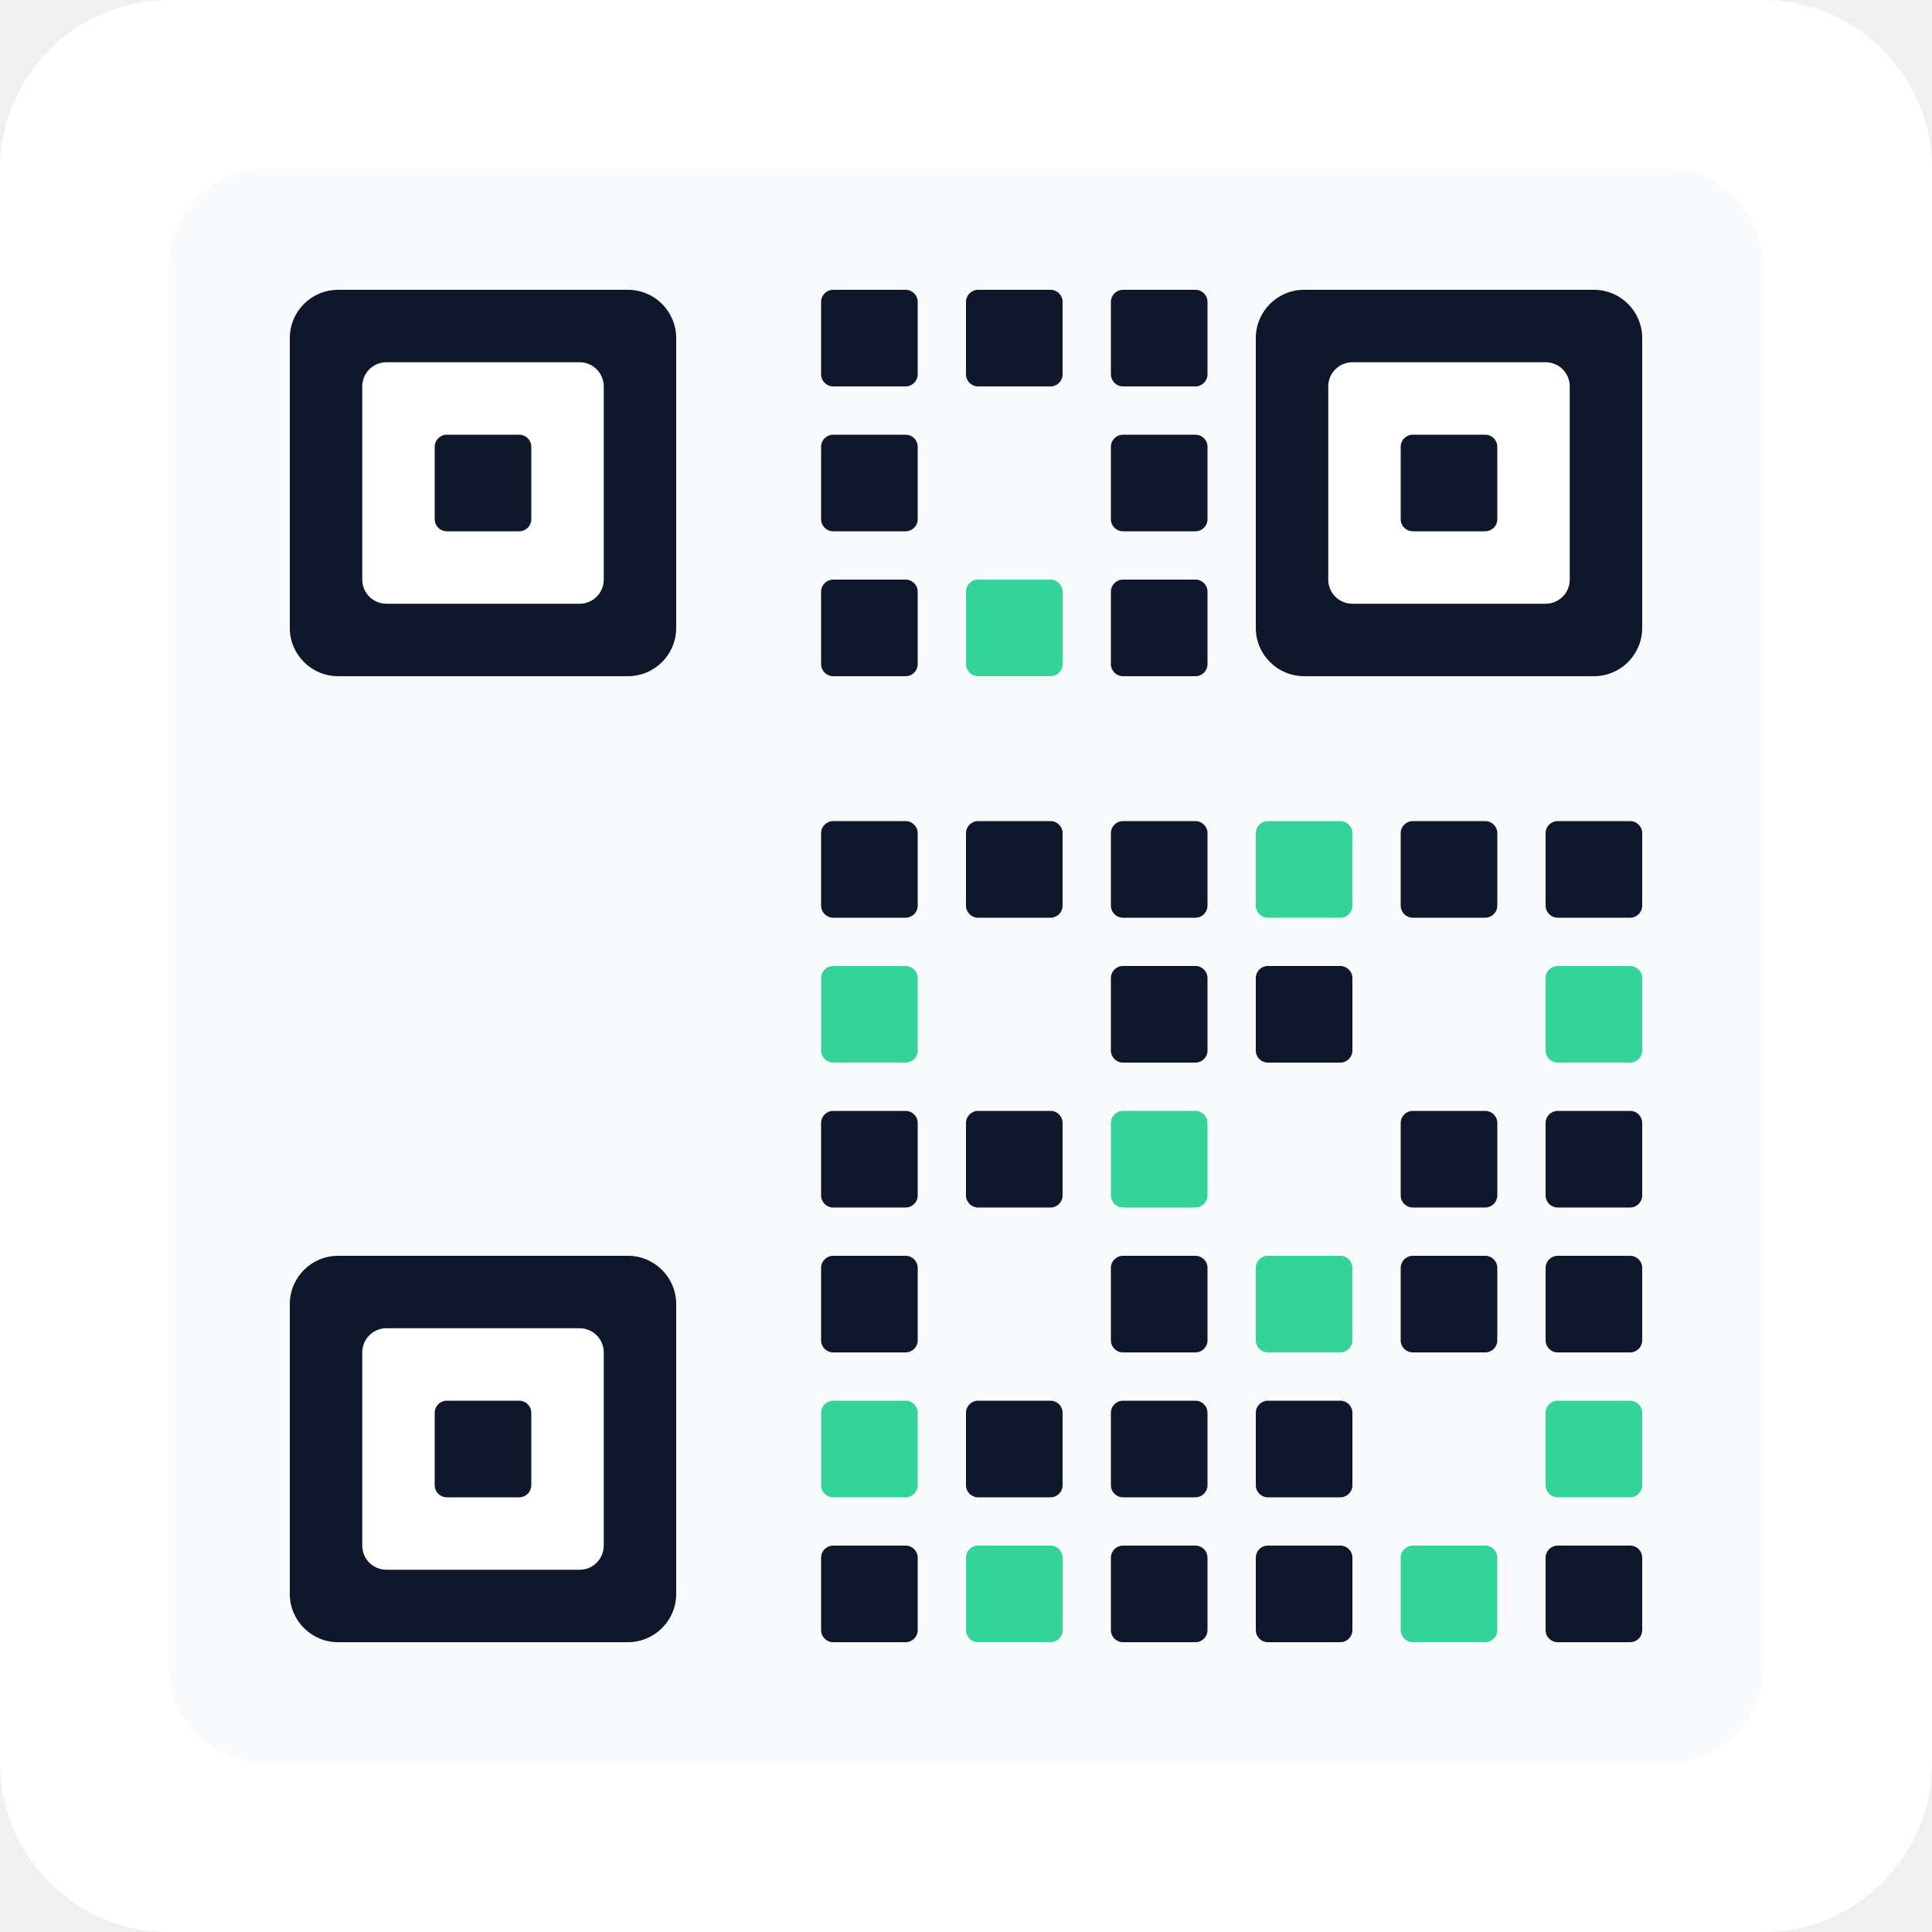
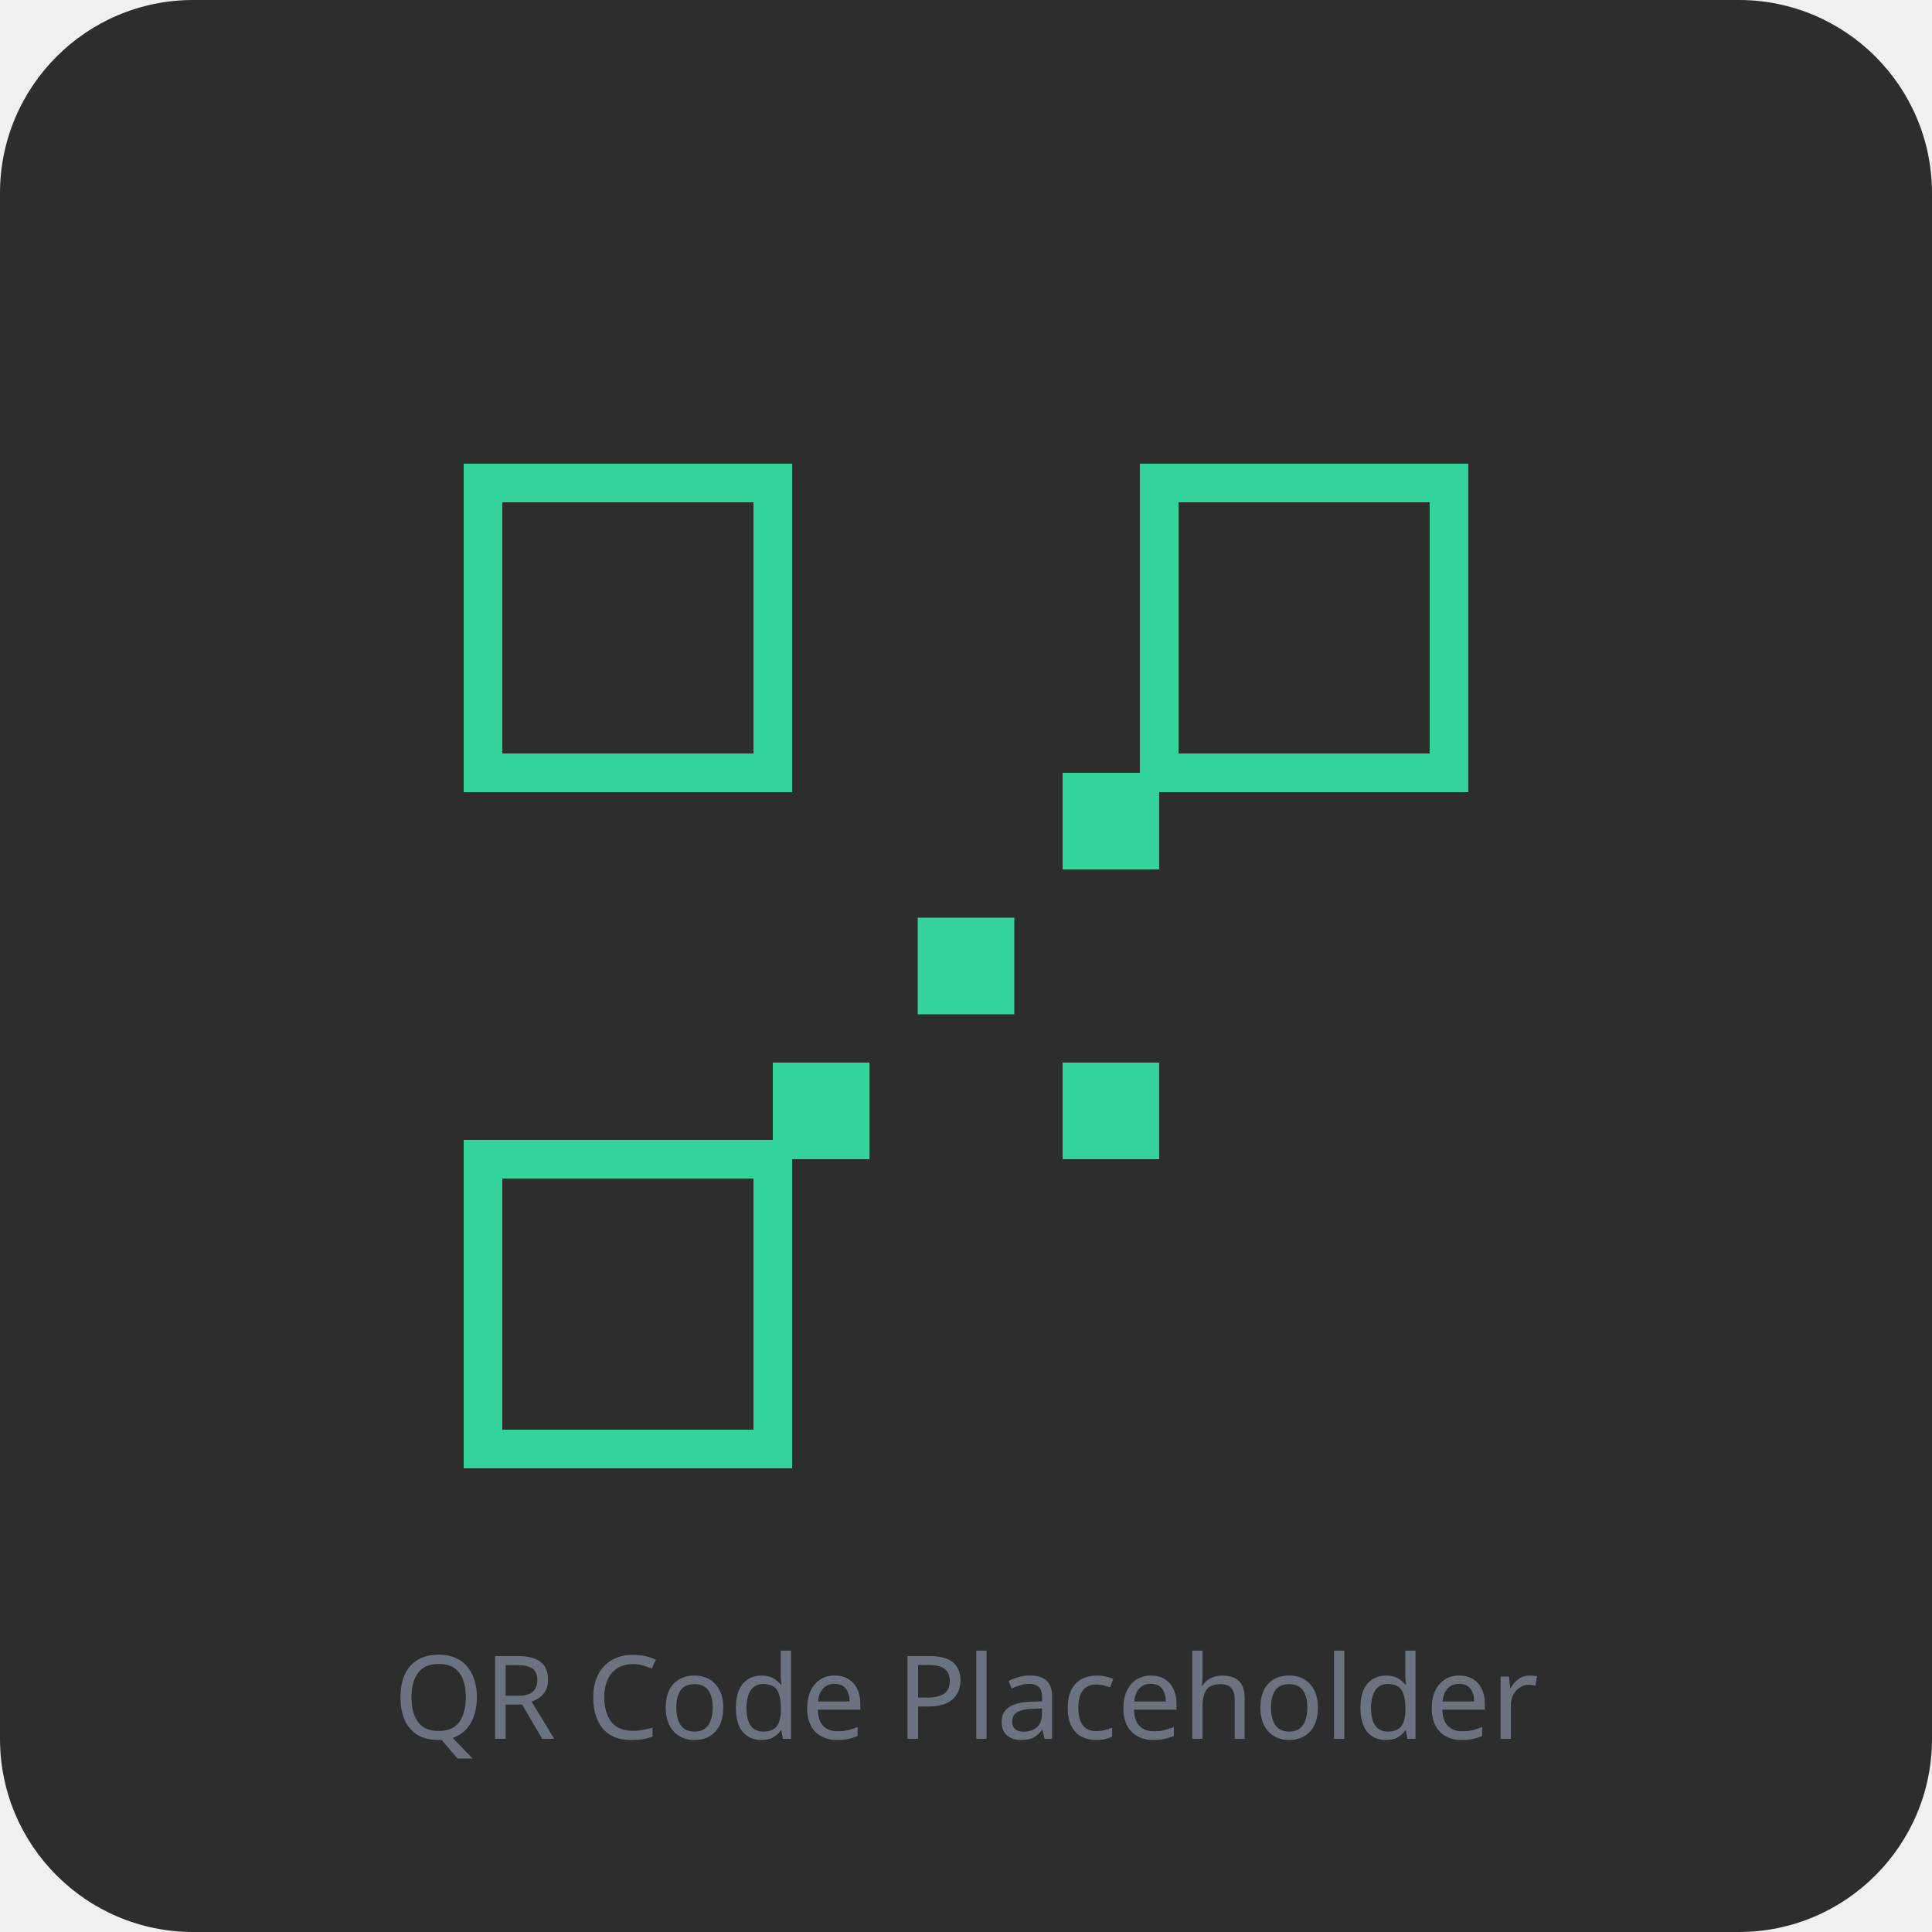
- <svg xmlns="http://www.w3.org/2000/svg" width="320" height="320" viewBox="0 0 320 320" fill="none">
-   <rect width="320" height="320" rx="28" fill="#FFFFFF" />
-   <rect x="28" y="28" width="264" height="264" rx="16" fill="#F8FAFC" />
-   <rect x="48" y="48" width="64" height="64" rx="8" fill="#0F172A" />
-   <rect x="60" y="60" width="40" height="40" rx="4" fill="#FFFFFF" />
-   <rect x="72" y="72" width="16" height="16" rx="2" fill="#0F172A" />
-   <rect x="208" y="48" width="64" height="64" rx="8" fill="#0F172A" />
-   <rect x="220" y="60" width="40" height="40" rx="4" fill="#FFFFFF" />
-   <rect x="232" y="72" width="16" height="16" rx="2" fill="#0F172A" />
-   <rect x="48" y="208" width="64" height="64" rx="8" fill="#0F172A" />
-   <rect x="60" y="220" width="40" height="40" rx="4" fill="#FFFFFF" />
-   <rect x="72" y="232" width="16" height="16" rx="2" fill="#0F172A" />
-   <rect x="136" y="48" width="16" height="16" rx="2" fill="#0F172A" />
-   <rect x="160" y="48" width="16" height="16" rx="2" fill="#0F172A" />
-   <rect x="184" y="48" width="16" height="16" rx="2" fill="#0F172A" />
-   <rect x="136" y="72" width="16" height="16" rx="2" fill="#0F172A" />
-   <rect x="184" y="72" width="16" height="16" rx="2" fill="#0F172A" />
-   <rect x="136" y="96" width="16" height="16" rx="2" fill="#0F172A" />
-   <rect x="160" y="96" width="16" height="16" rx="2" fill="#34D399" />
-   <rect x="184" y="96" width="16" height="16" rx="2" fill="#0F172A" />
-   <rect x="136" y="136" width="16" height="16" rx="2" fill="#0F172A" />
-   <rect x="160" y="136" width="16" height="16" rx="2" fill="#0F172A" />
-   <rect x="184" y="136" width="16" height="16" rx="2" fill="#0F172A" />
-   <rect x="208" y="136" width="16" height="16" rx="2" fill="#34D399" />
-   <rect x="232" y="136" width="16" height="16" rx="2" fill="#0F172A" />
-   <rect x="256" y="136" width="16" height="16" rx="2" fill="#0F172A" />
-   <rect x="136" y="160" width="16" height="16" rx="2" fill="#34D399" />
-   <rect x="184" y="160" width="16" height="16" rx="2" fill="#0F172A" />
-   <rect x="208" y="160" width="16" height="16" rx="2" fill="#0F172A" />
-   <rect x="256" y="160" width="16" height="16" rx="2" fill="#34D399" />
-   <rect x="136" y="184" width="16" height="16" rx="2" fill="#0F172A" />
-   <rect x="160" y="184" width="16" height="16" rx="2" fill="#0F172A" />
-   <rect x="184" y="184" width="16" height="16" rx="2" fill="#34D399" />
-   <rect x="232" y="184" width="16" height="16" rx="2" fill="#0F172A" />
-   <rect x="256" y="184" width="16" height="16" rx="2" fill="#0F172A" />
-   <rect x="136" y="208" width="16" height="16" rx="2" fill="#0F172A" />
-   <rect x="184" y="208" width="16" height="16" rx="2" fill="#0F172A" />
-   <rect x="208" y="208" width="16" height="16" rx="2" fill="#34D399" />
-   <rect x="232" y="208" width="16" height="16" rx="2" fill="#0F172A" />
-   <rect x="256" y="208" width="16" height="16" rx="2" fill="#0F172A" />
-   <rect x="136" y="232" width="16" height="16" rx="2" fill="#34D399" />
-   <rect x="160" y="232" width="16" height="16" rx="2" fill="#0F172A" />
-   <rect x="184" y="232" width="16" height="16" rx="2" fill="#0F172A" />
-   <rect x="208" y="232" width="16" height="16" rx="2" fill="#0F172A" />
-   <rect x="256" y="232" width="16" height="16" rx="2" fill="#34D399" />
-   <rect x="136" y="256" width="16" height="16" rx="2" fill="#0F172A" />
-   <rect x="160" y="256" width="16" height="16" rx="2" fill="#34D399" />
-   <rect x="184" y="256" width="16" height="16" rx="2" fill="#0F172A" />
-   <rect x="208" y="256" width="16" height="16" rx="2" fill="#0F172A" />
-   <rect x="232" y="256" width="16" height="16" rx="2" fill="#34D399" />
-   <rect x="256" y="256" width="16" height="16" rx="2" fill="#0F172A" />
+ <svg xmlns="http://www.w3.org/2000/svg" width="200" height="200" viewBox="0 0 200 200" fill="none">
+   <rect width="200" height="200" rx="20" fill="#2D2D2D" />
+   <path d="M50 50H80V80H50V50Z" stroke="#34D399" stroke-width="4" />
+   <path d="M120 50H150V80H120V50Z" stroke="#34D399" stroke-width="4" />
+   <path d="M50 120H80V150H50V120Z" stroke="#34D399" stroke-width="4" />
+   <rect x="95" y="95" width="10" height="10" fill="#34D399" />
+   <rect x="110" y="110" width="10" height="10" fill="#34D399" />
+   <rect x="80" y="110" width="10" height="10" fill="#34D399" />
+   <rect x="110" y="80" width="10" height="10" fill="#34D399" />
+   <text x="100" y="180" text-anchor="middle" fill="#6B7280" font-family="sans-serif" font-size="12">QR Code Placeholder</text>
</svg>
